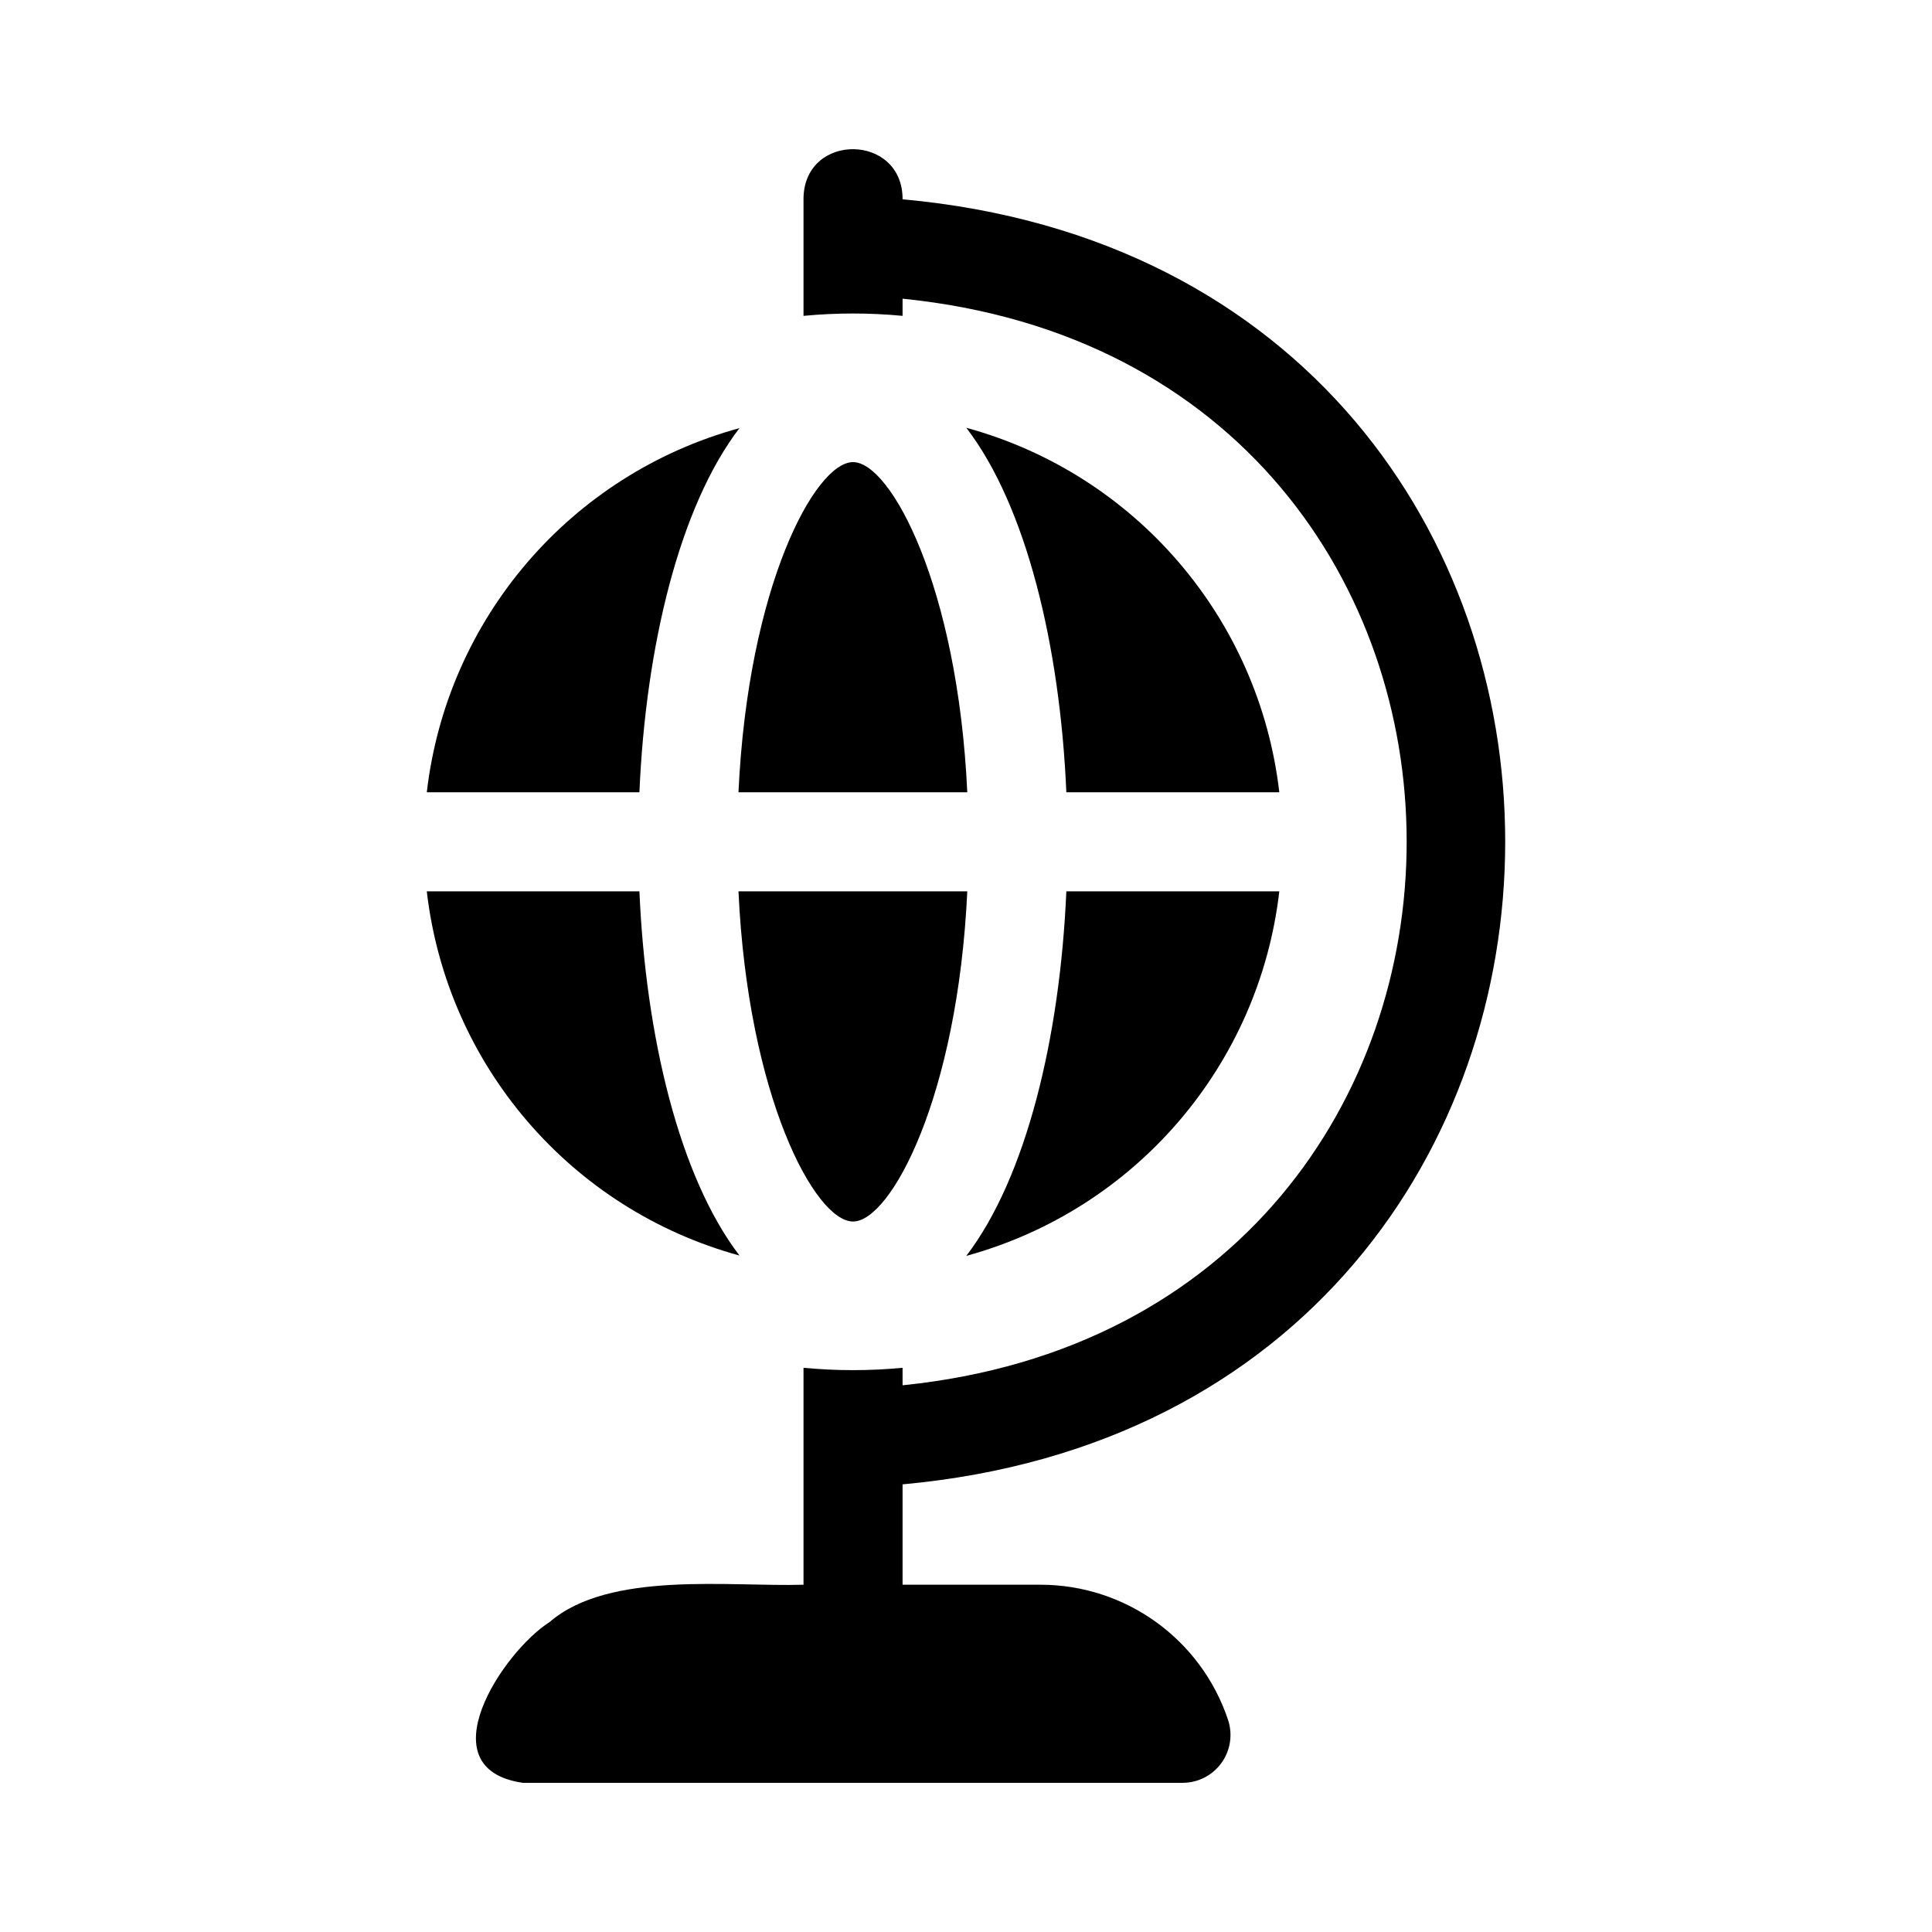
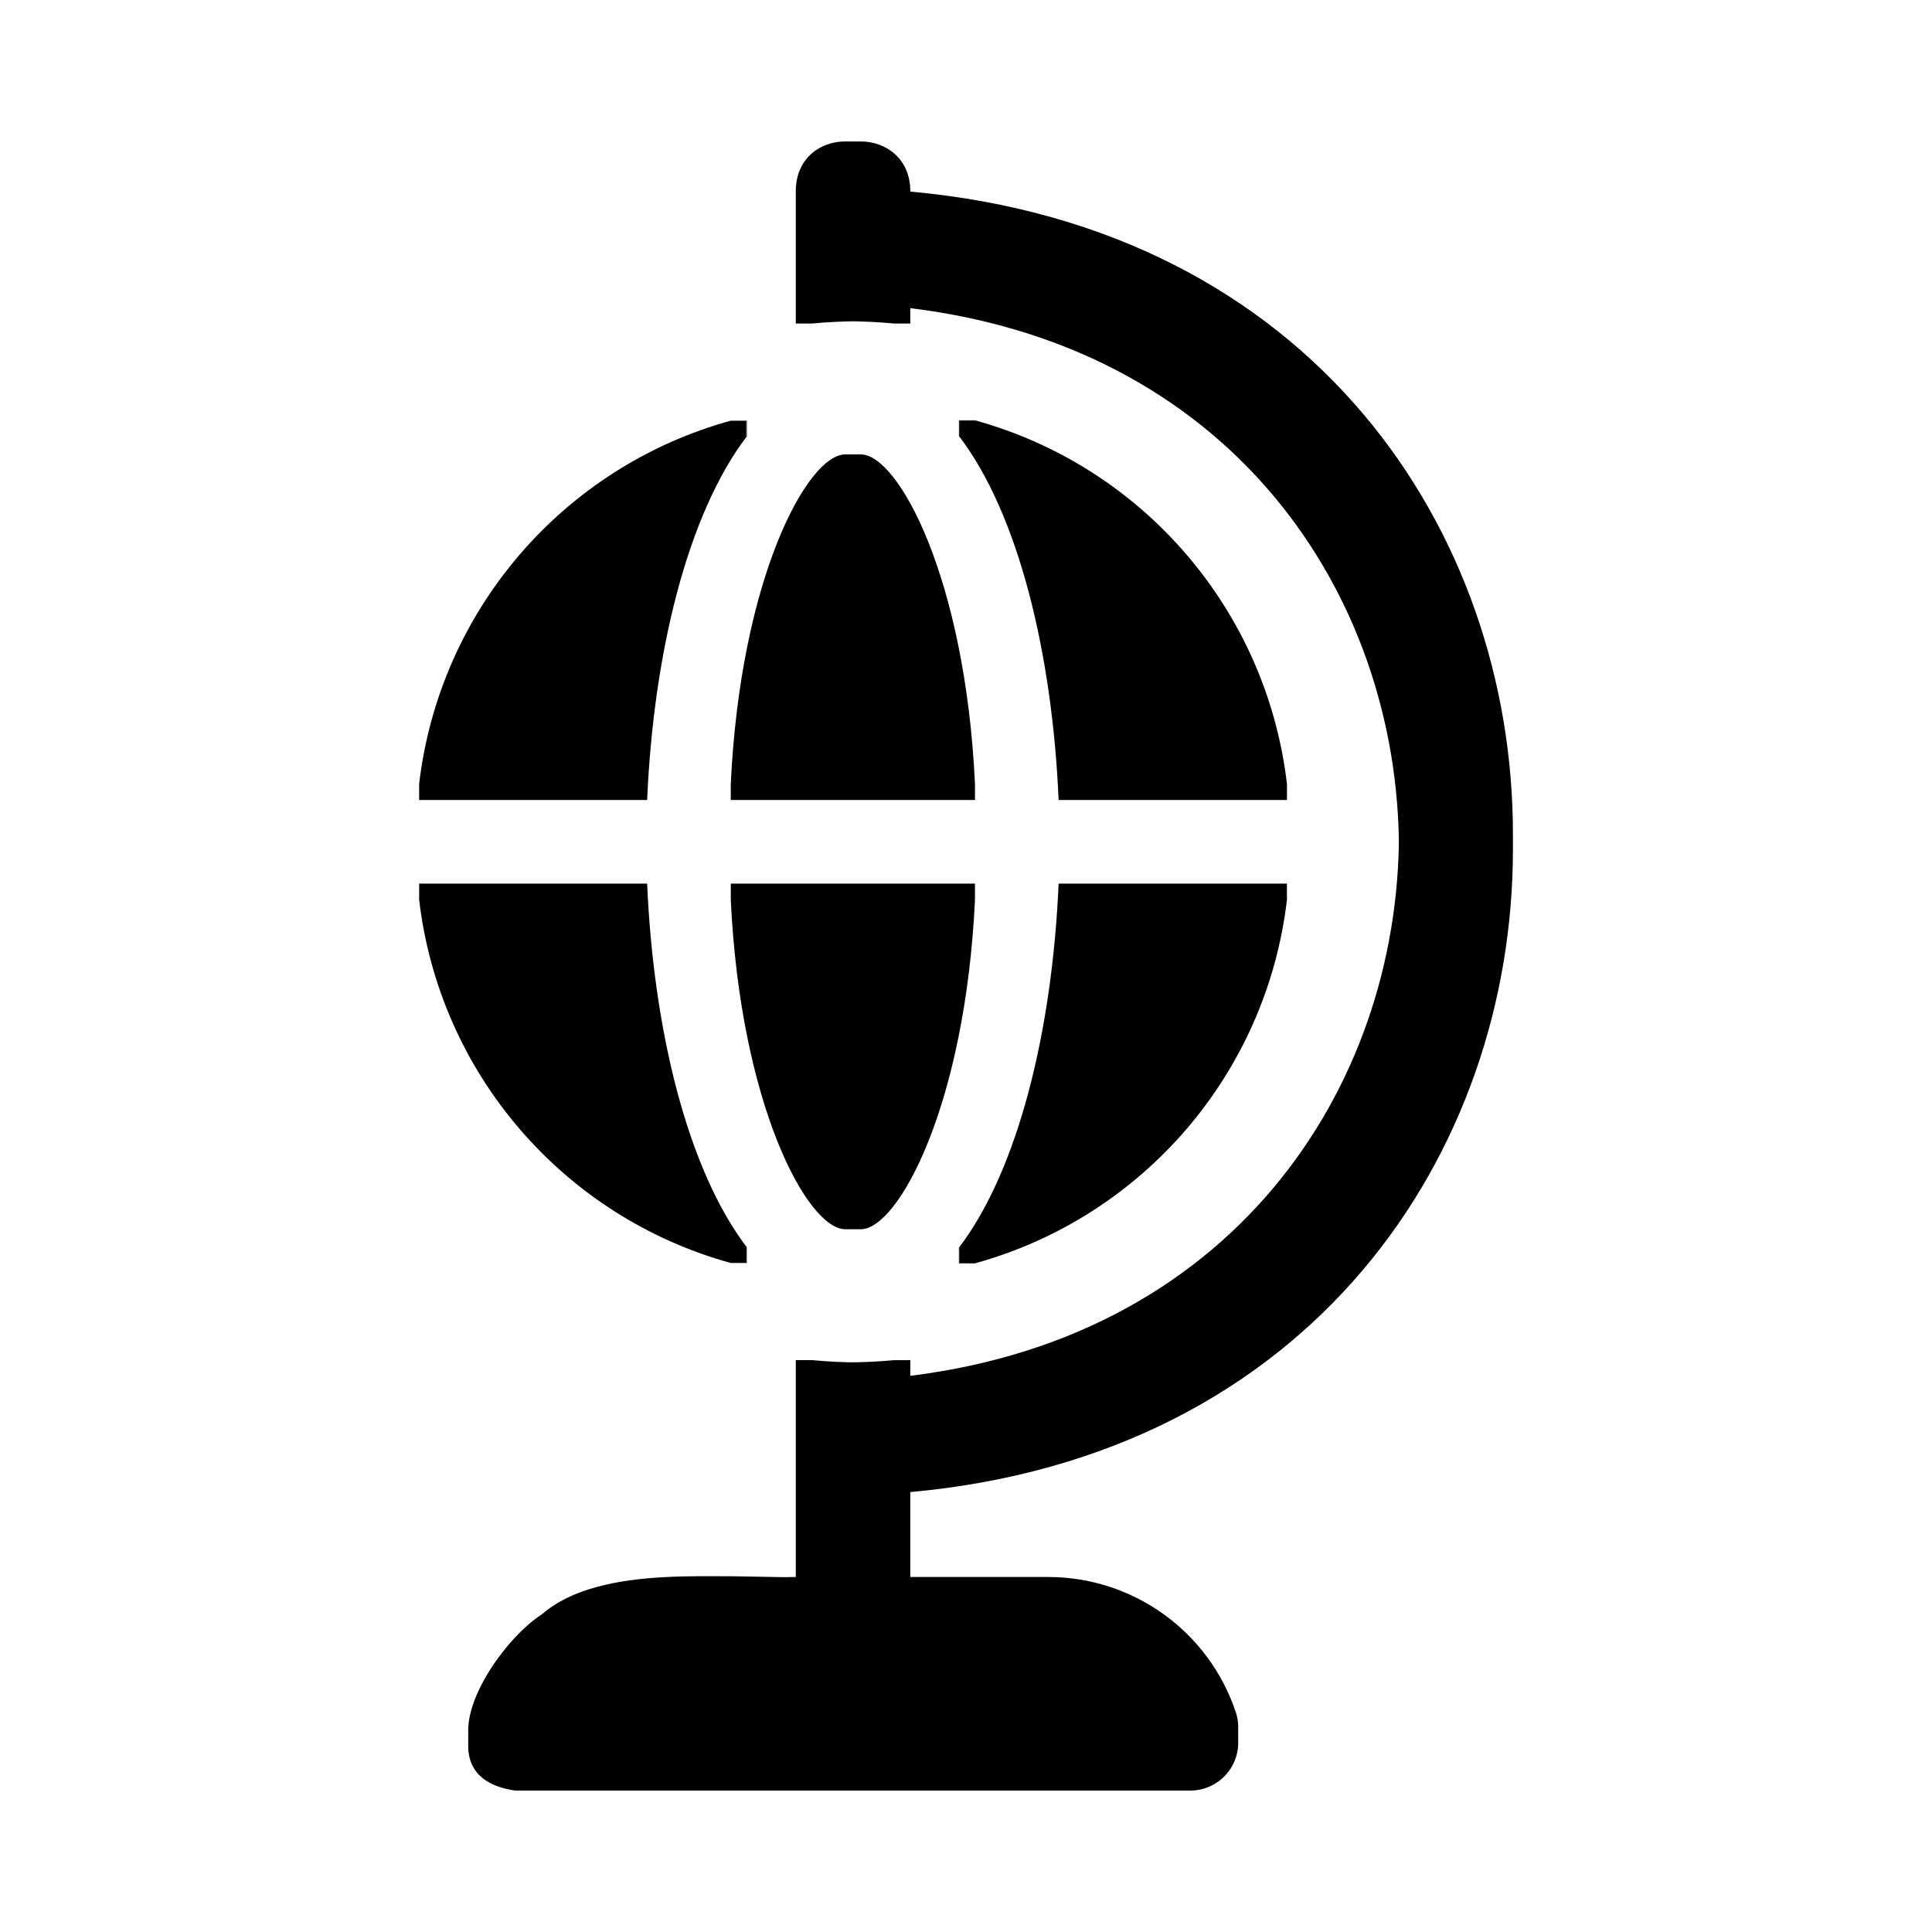
<svg xmlns="http://www.w3.org/2000/svg" fill="#000000" width="800px" height="800px" viewBox="0 0 512 512">
+   <defs>
+     <filter id="atlas-line-thickness" x="-5%" y="-5%" width="110%" height="110%">
+       <feMorphology in="SourceGraphic" operator="dilate" radius="2" />
+     </filter>
+   </defs>
  <g id="SVGRepo_bgCarrier" stroke-width="0" />
  <g id="SVGRepo_tracerCarrier" stroke-linecap="round" stroke-linejoin="round" />
  <g id="SVGRepo_iconCarrier">
-     <g id="Globe">
+     <g id="Globe" filter="url(#atlas-line-thickness)">
      <path d="M239.191,52.817c.083-17.483-25.932-17.82-26.25-.35V83.705a138.511,138.511,0,0,1,26.25,0v-4.55c178.08,17.9,178.162,269.821,0,287.962v-4.638a138.511,138.511,0,0,1-26.25,0v57.488c-19.354.613-51.475-3.785-67.287,9.889-12.364,7.846-32.968,38.886-7.088,42.611H313.478a12.69,12.69,0,0,0,11.989-16.624,52.425,52.425,0,0,0-49.789-35.876H239.191v-26.6C452.053,374.021,452.209,72.188,239.191,52.817Z" />
      <path d="M339.03,236.217H282.59c-1.662,38.588-10.587,75.775-26.511,96.6A113.692,113.692,0,0,0,339.03,236.217Z" />
      <path d="M226.066,323.717c9.976,0,27.737-32.988,30.275-87.5H195.703C198.241,290.729,216.004,323.717,226.066,323.717Z" />
      <path d="M195.966,332.729c-15.926-20.825-24.851-58.013-26.513-96.513H113.104A113.604,113.604,0,0,0,195.966,332.729Z" />
      <path d="M256.08,113.366c15.924,20.738,24.849,57.926,26.511,96.6H339.03A113.693,113.693,0,0,0,256.08,113.366Z" />
      <path d="M226.066,122.467c-10.062,0-27.824,32.9-30.362,87.5H256.34C253.803,155.367,236.042,122.467,226.066,122.467Z" />
      <path d="M195.966,113.454a113.606,113.606,0,0,0-82.862,96.513h56.349C171.115,171.38,180.041,134.28,195.966,113.454Z" />
    </g>
  </g>
</svg>
